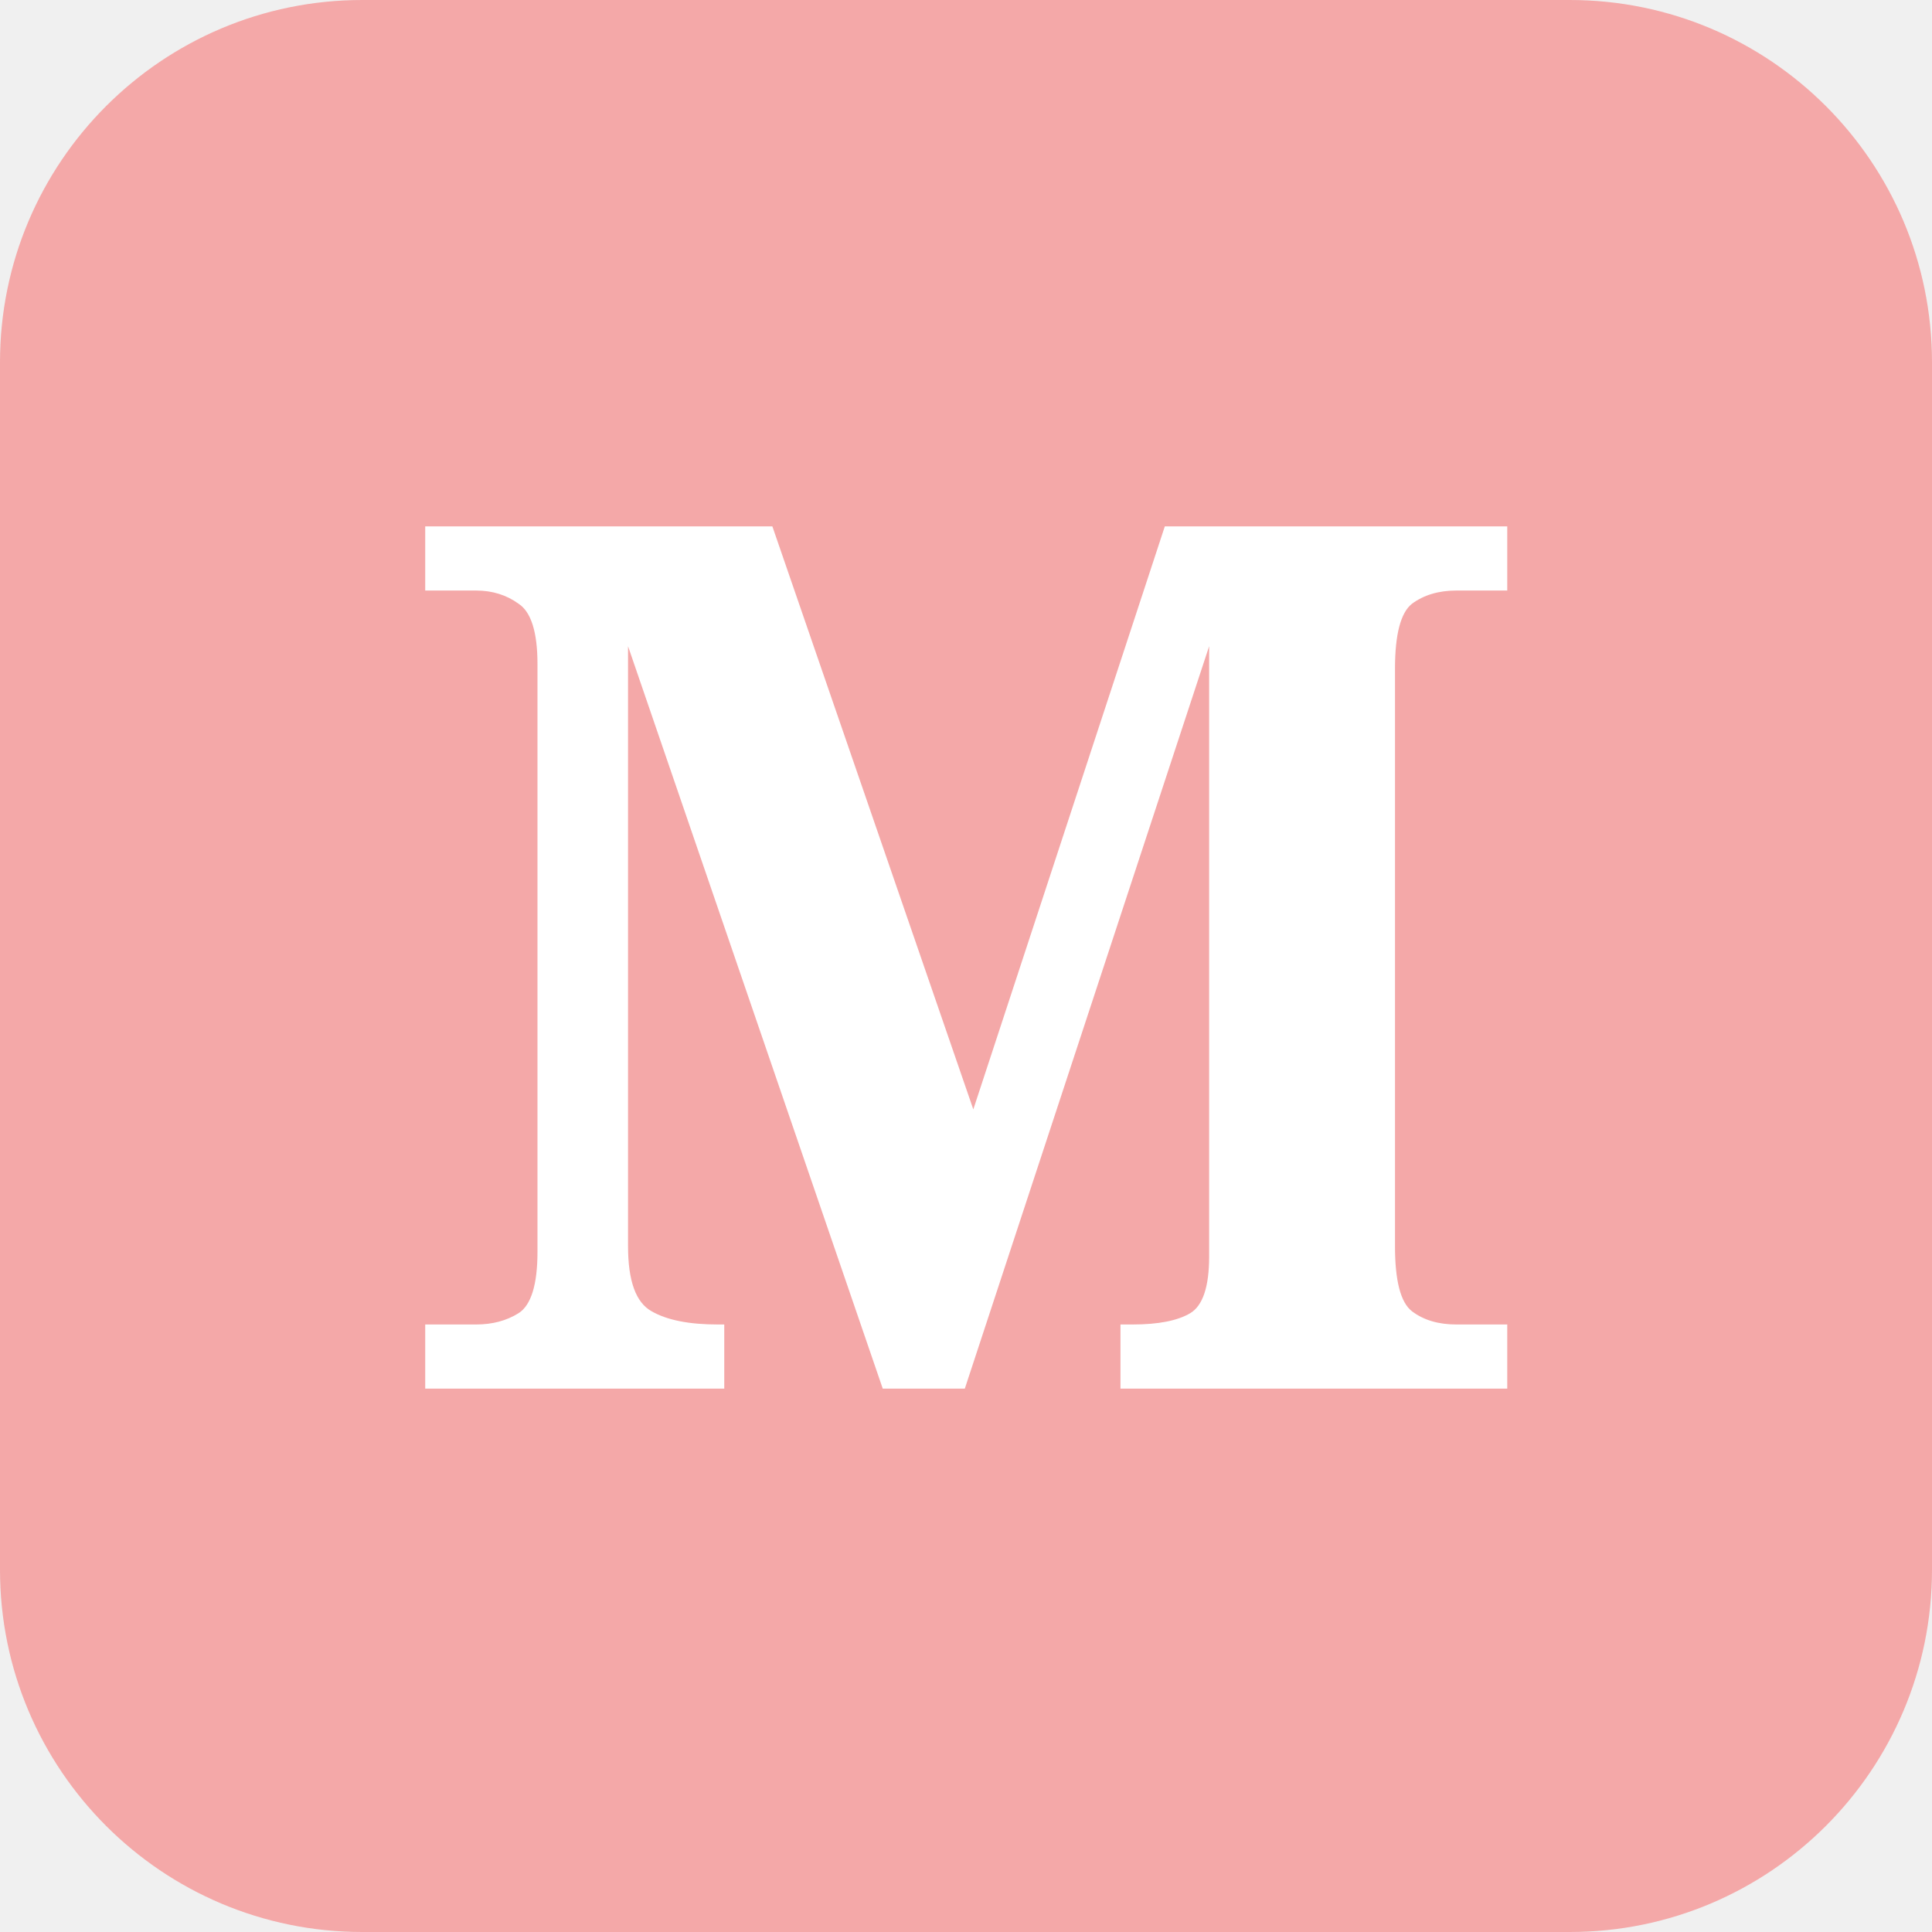
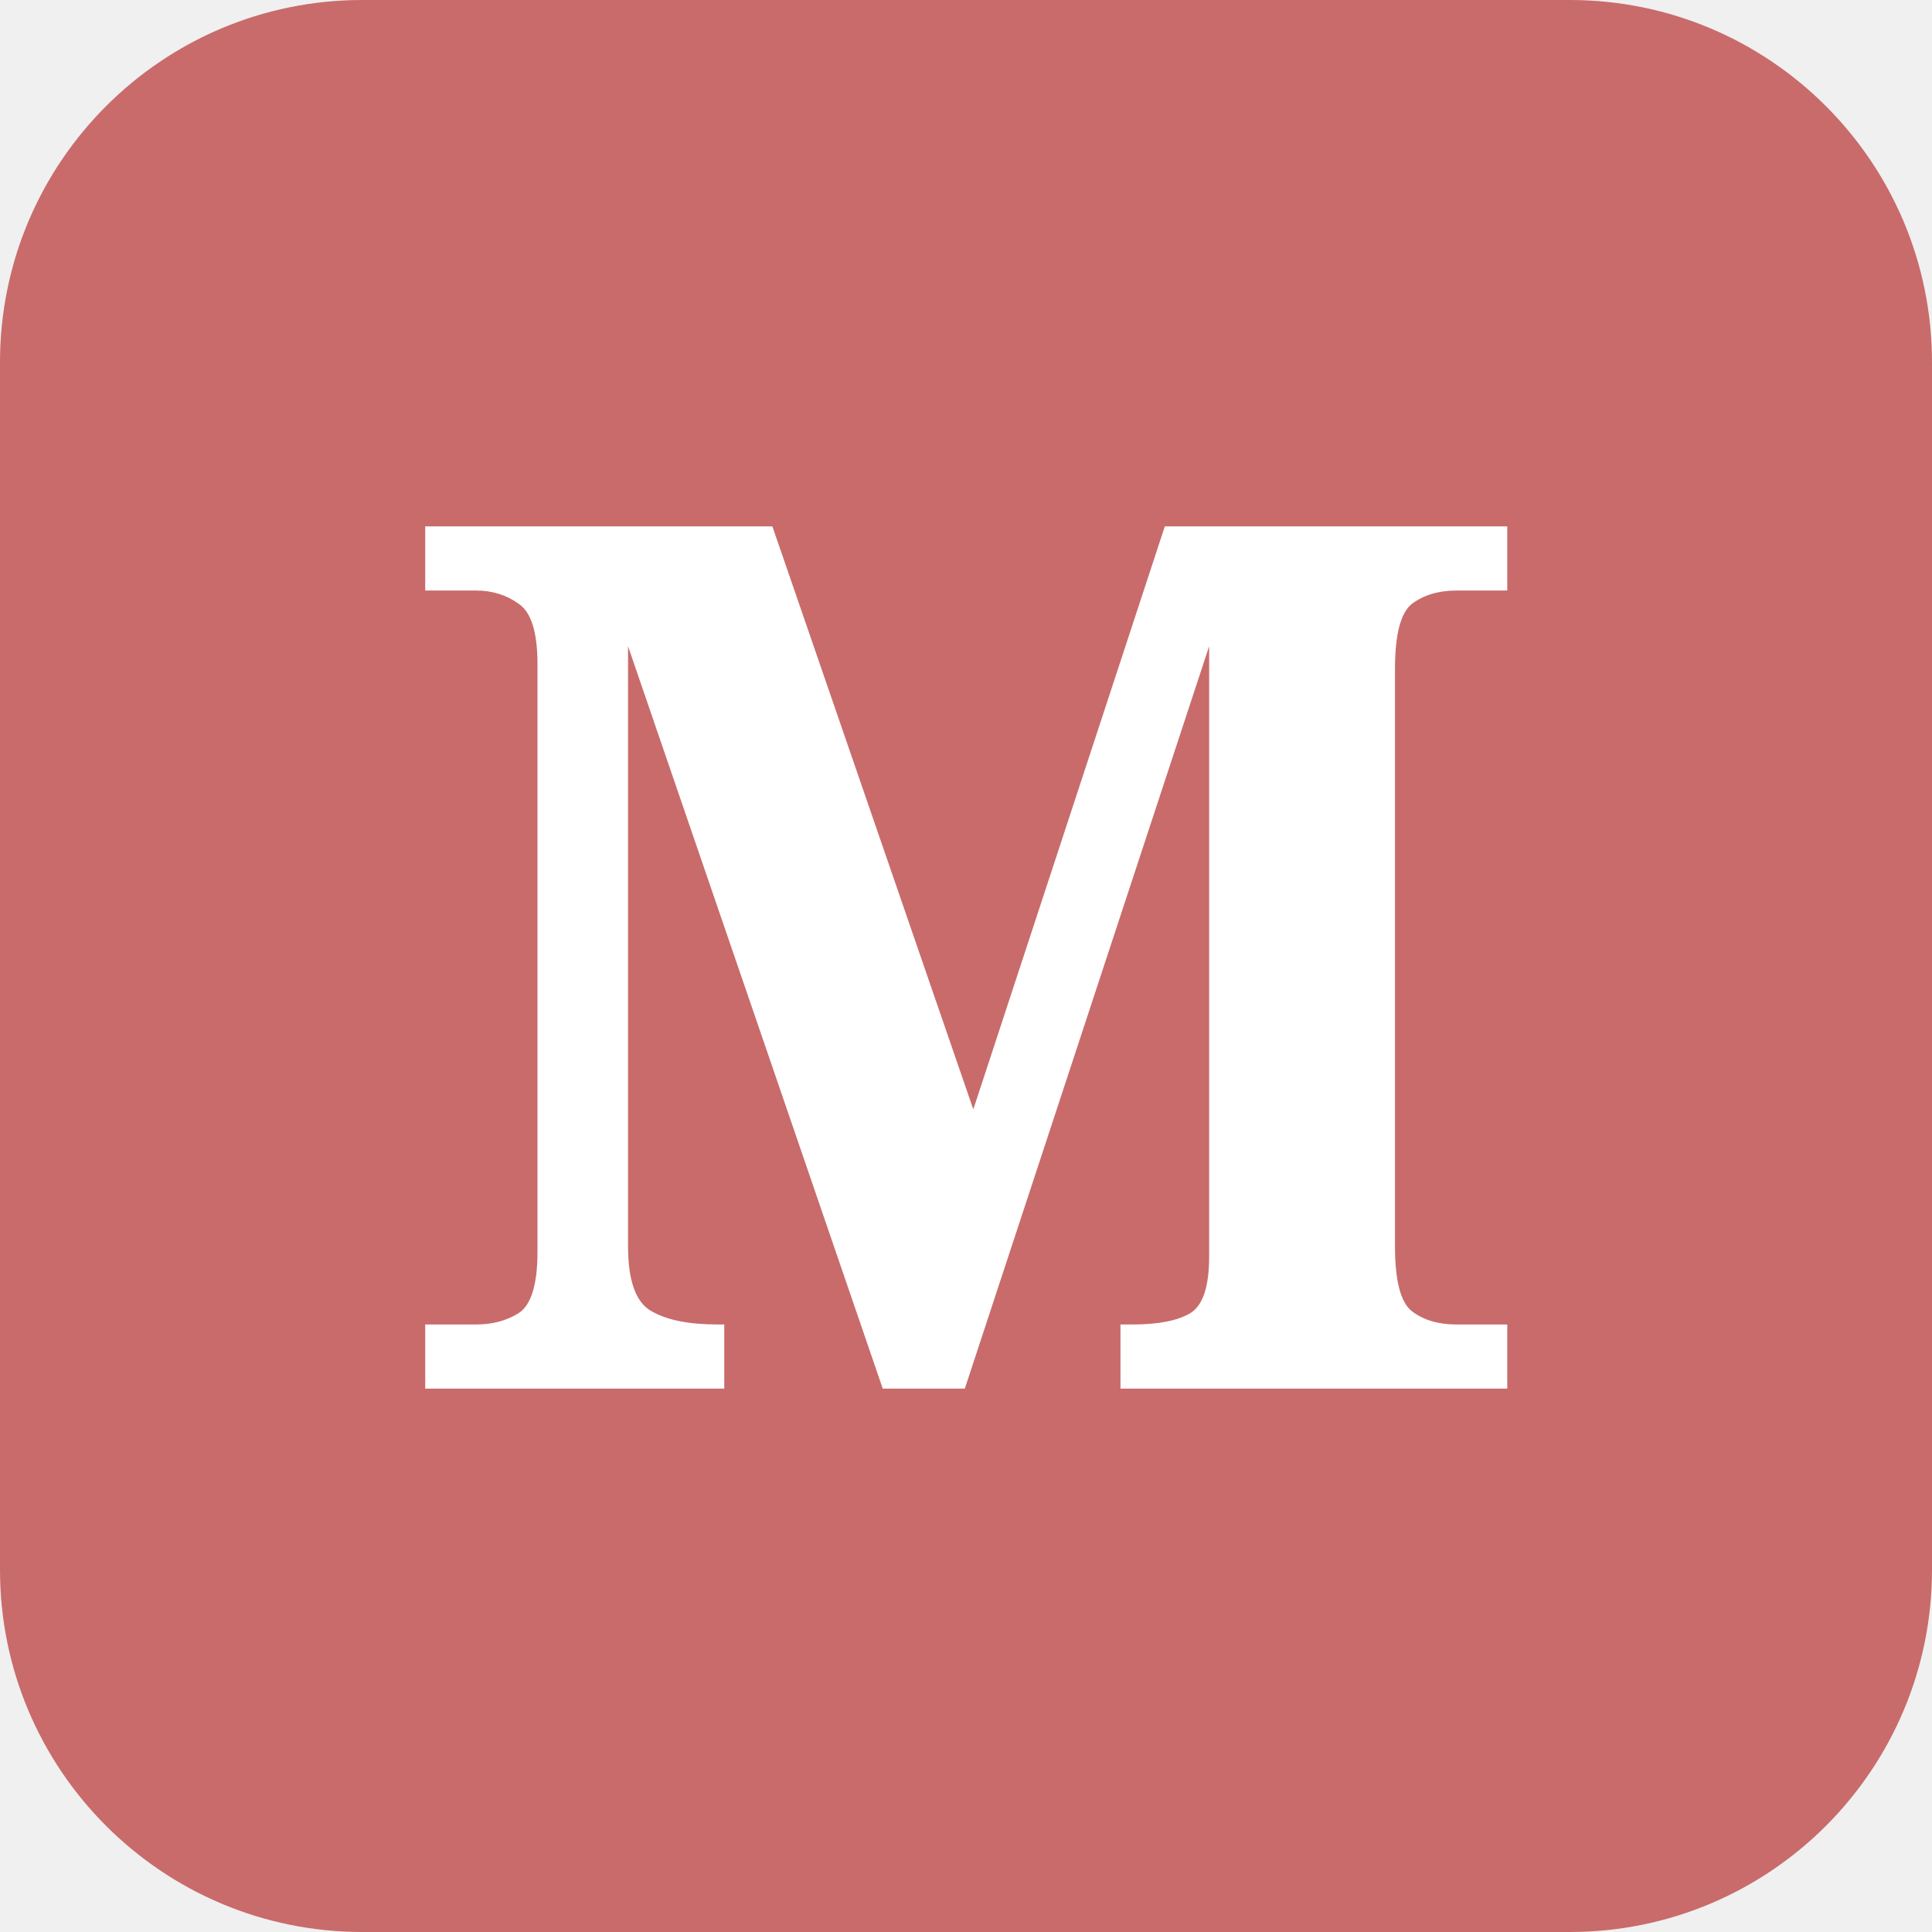
<svg xmlns="http://www.w3.org/2000/svg" viewBox="0 0 32 32">
-   <rect width="32" height="32" rx="6" fill="#f4a8a8" />
+   <rect width="32" height="32" rx="6" fill="#c96b6b" />
  <text x="16" y="23" font-family="Georgia, serif" font-size="20" font-weight="bold" fill="white" text-anchor="middle">M</text>
</svg>
